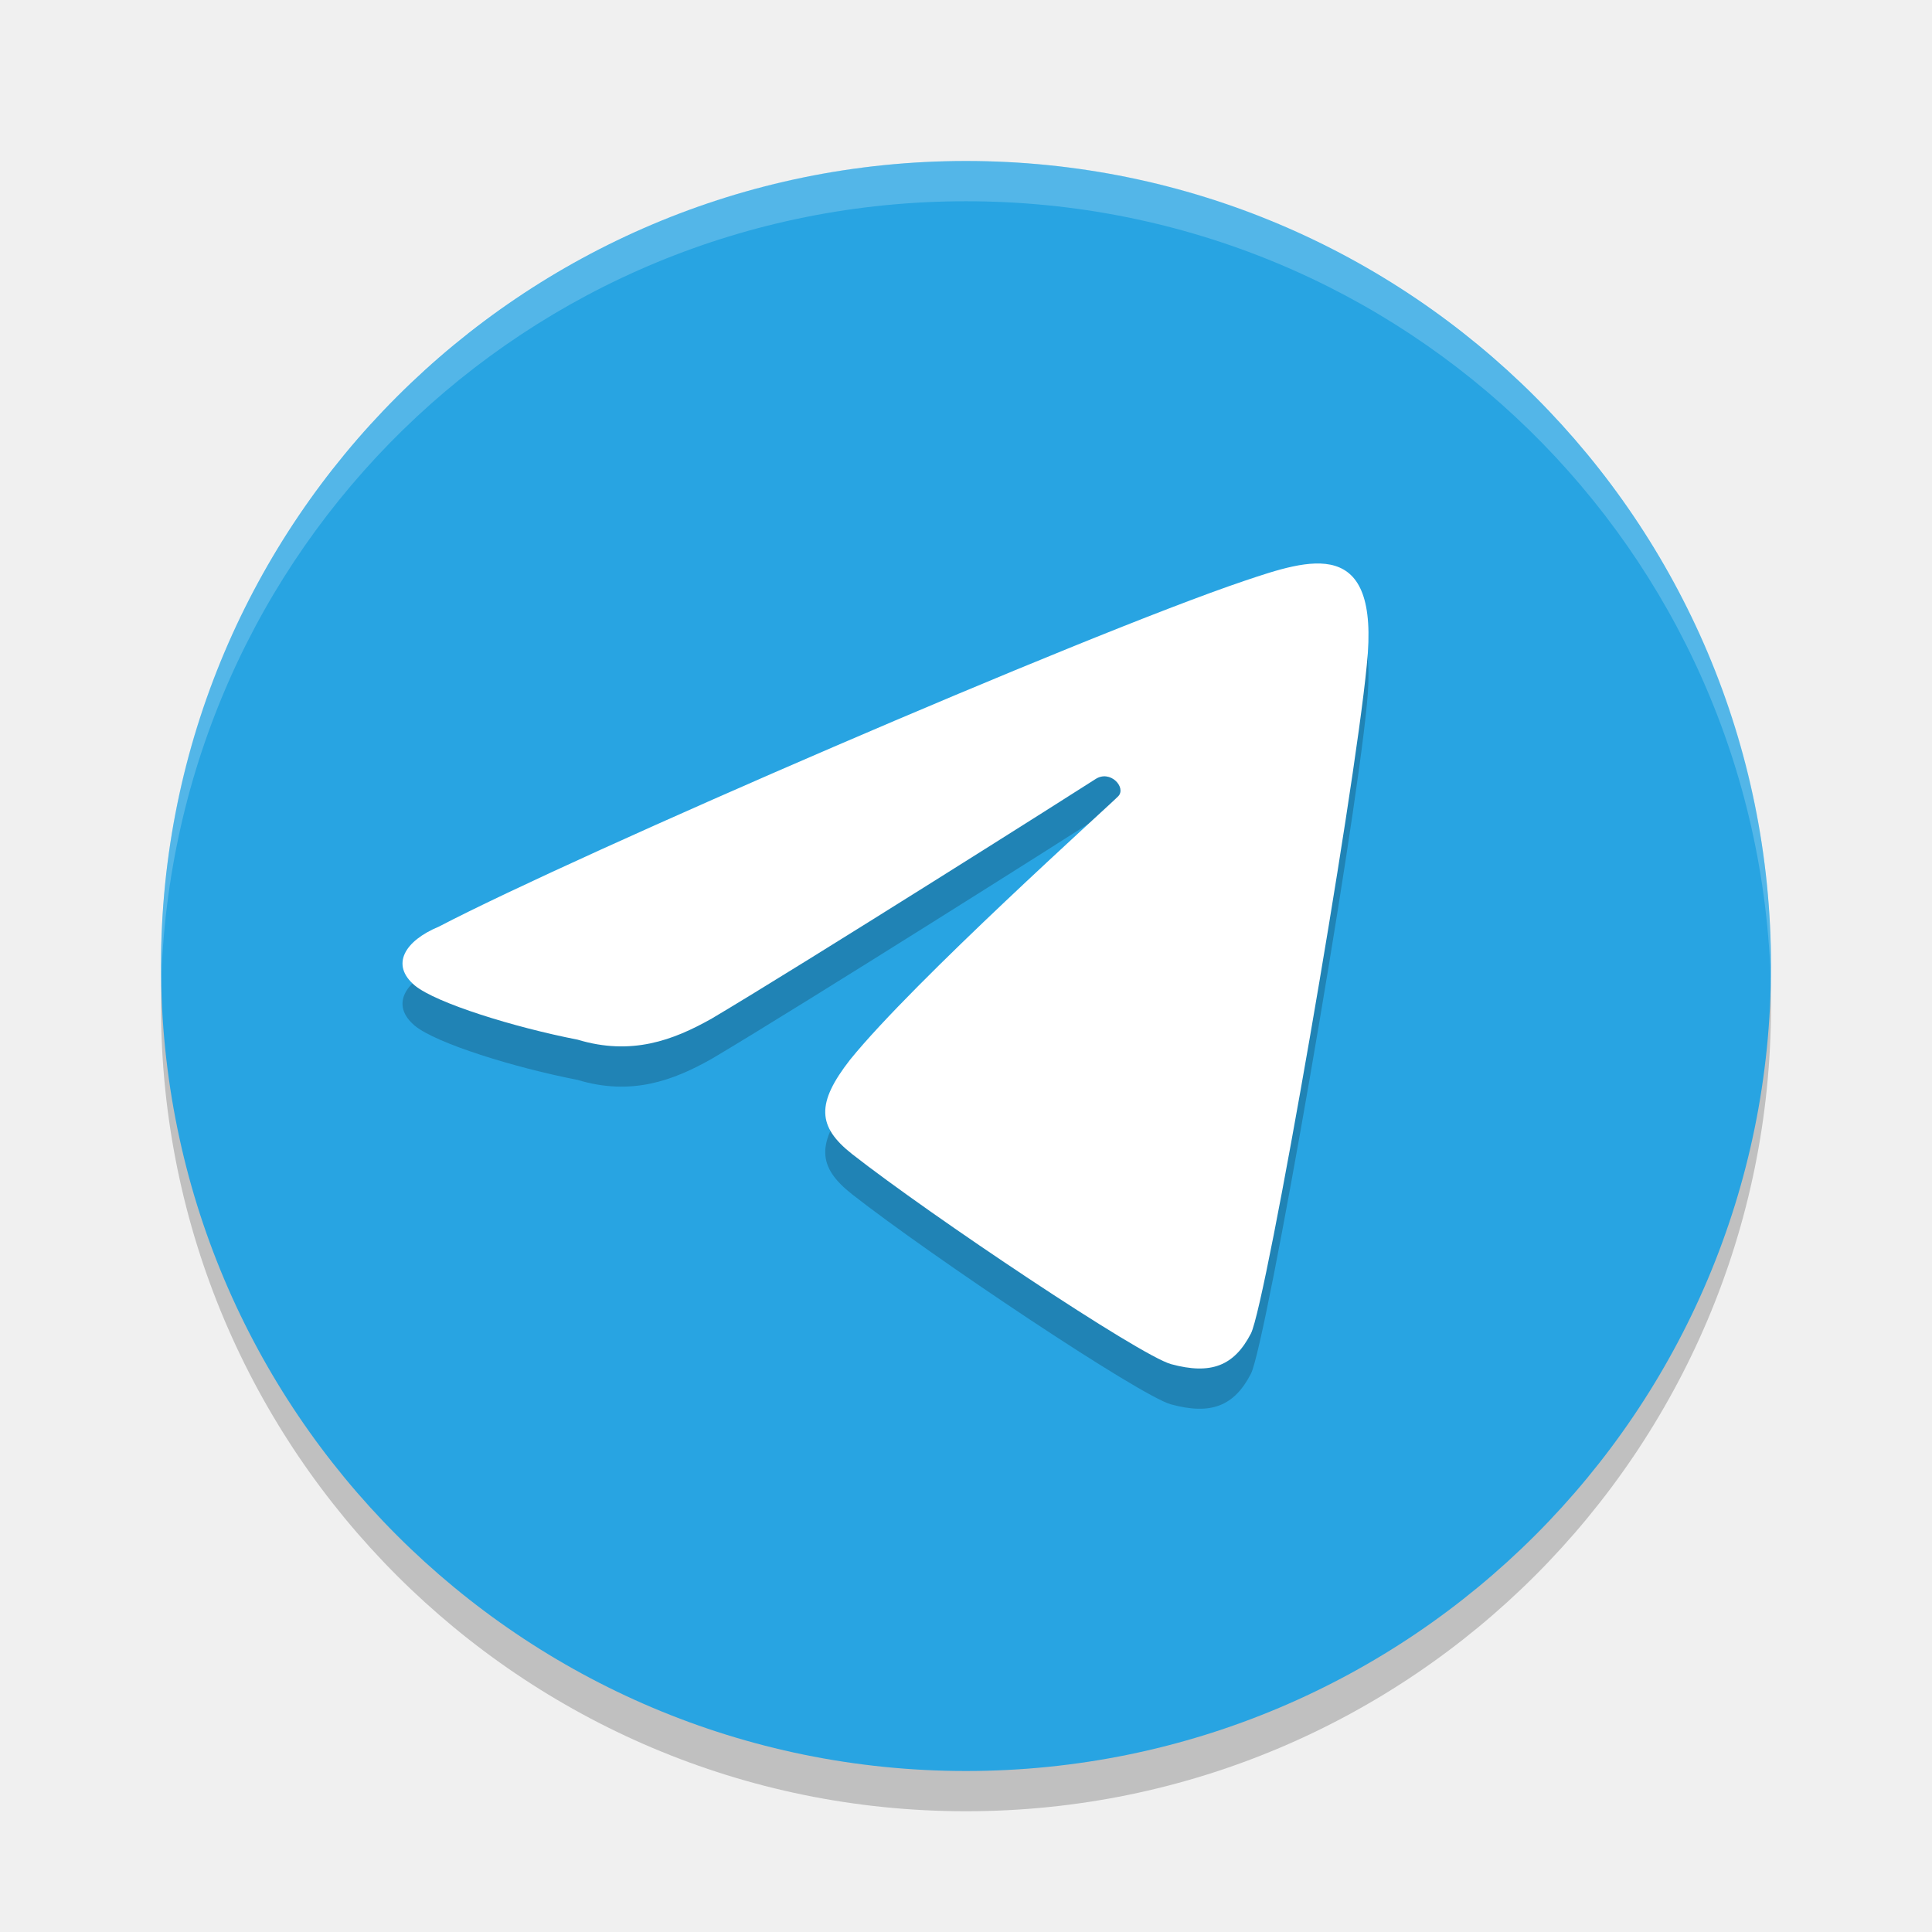
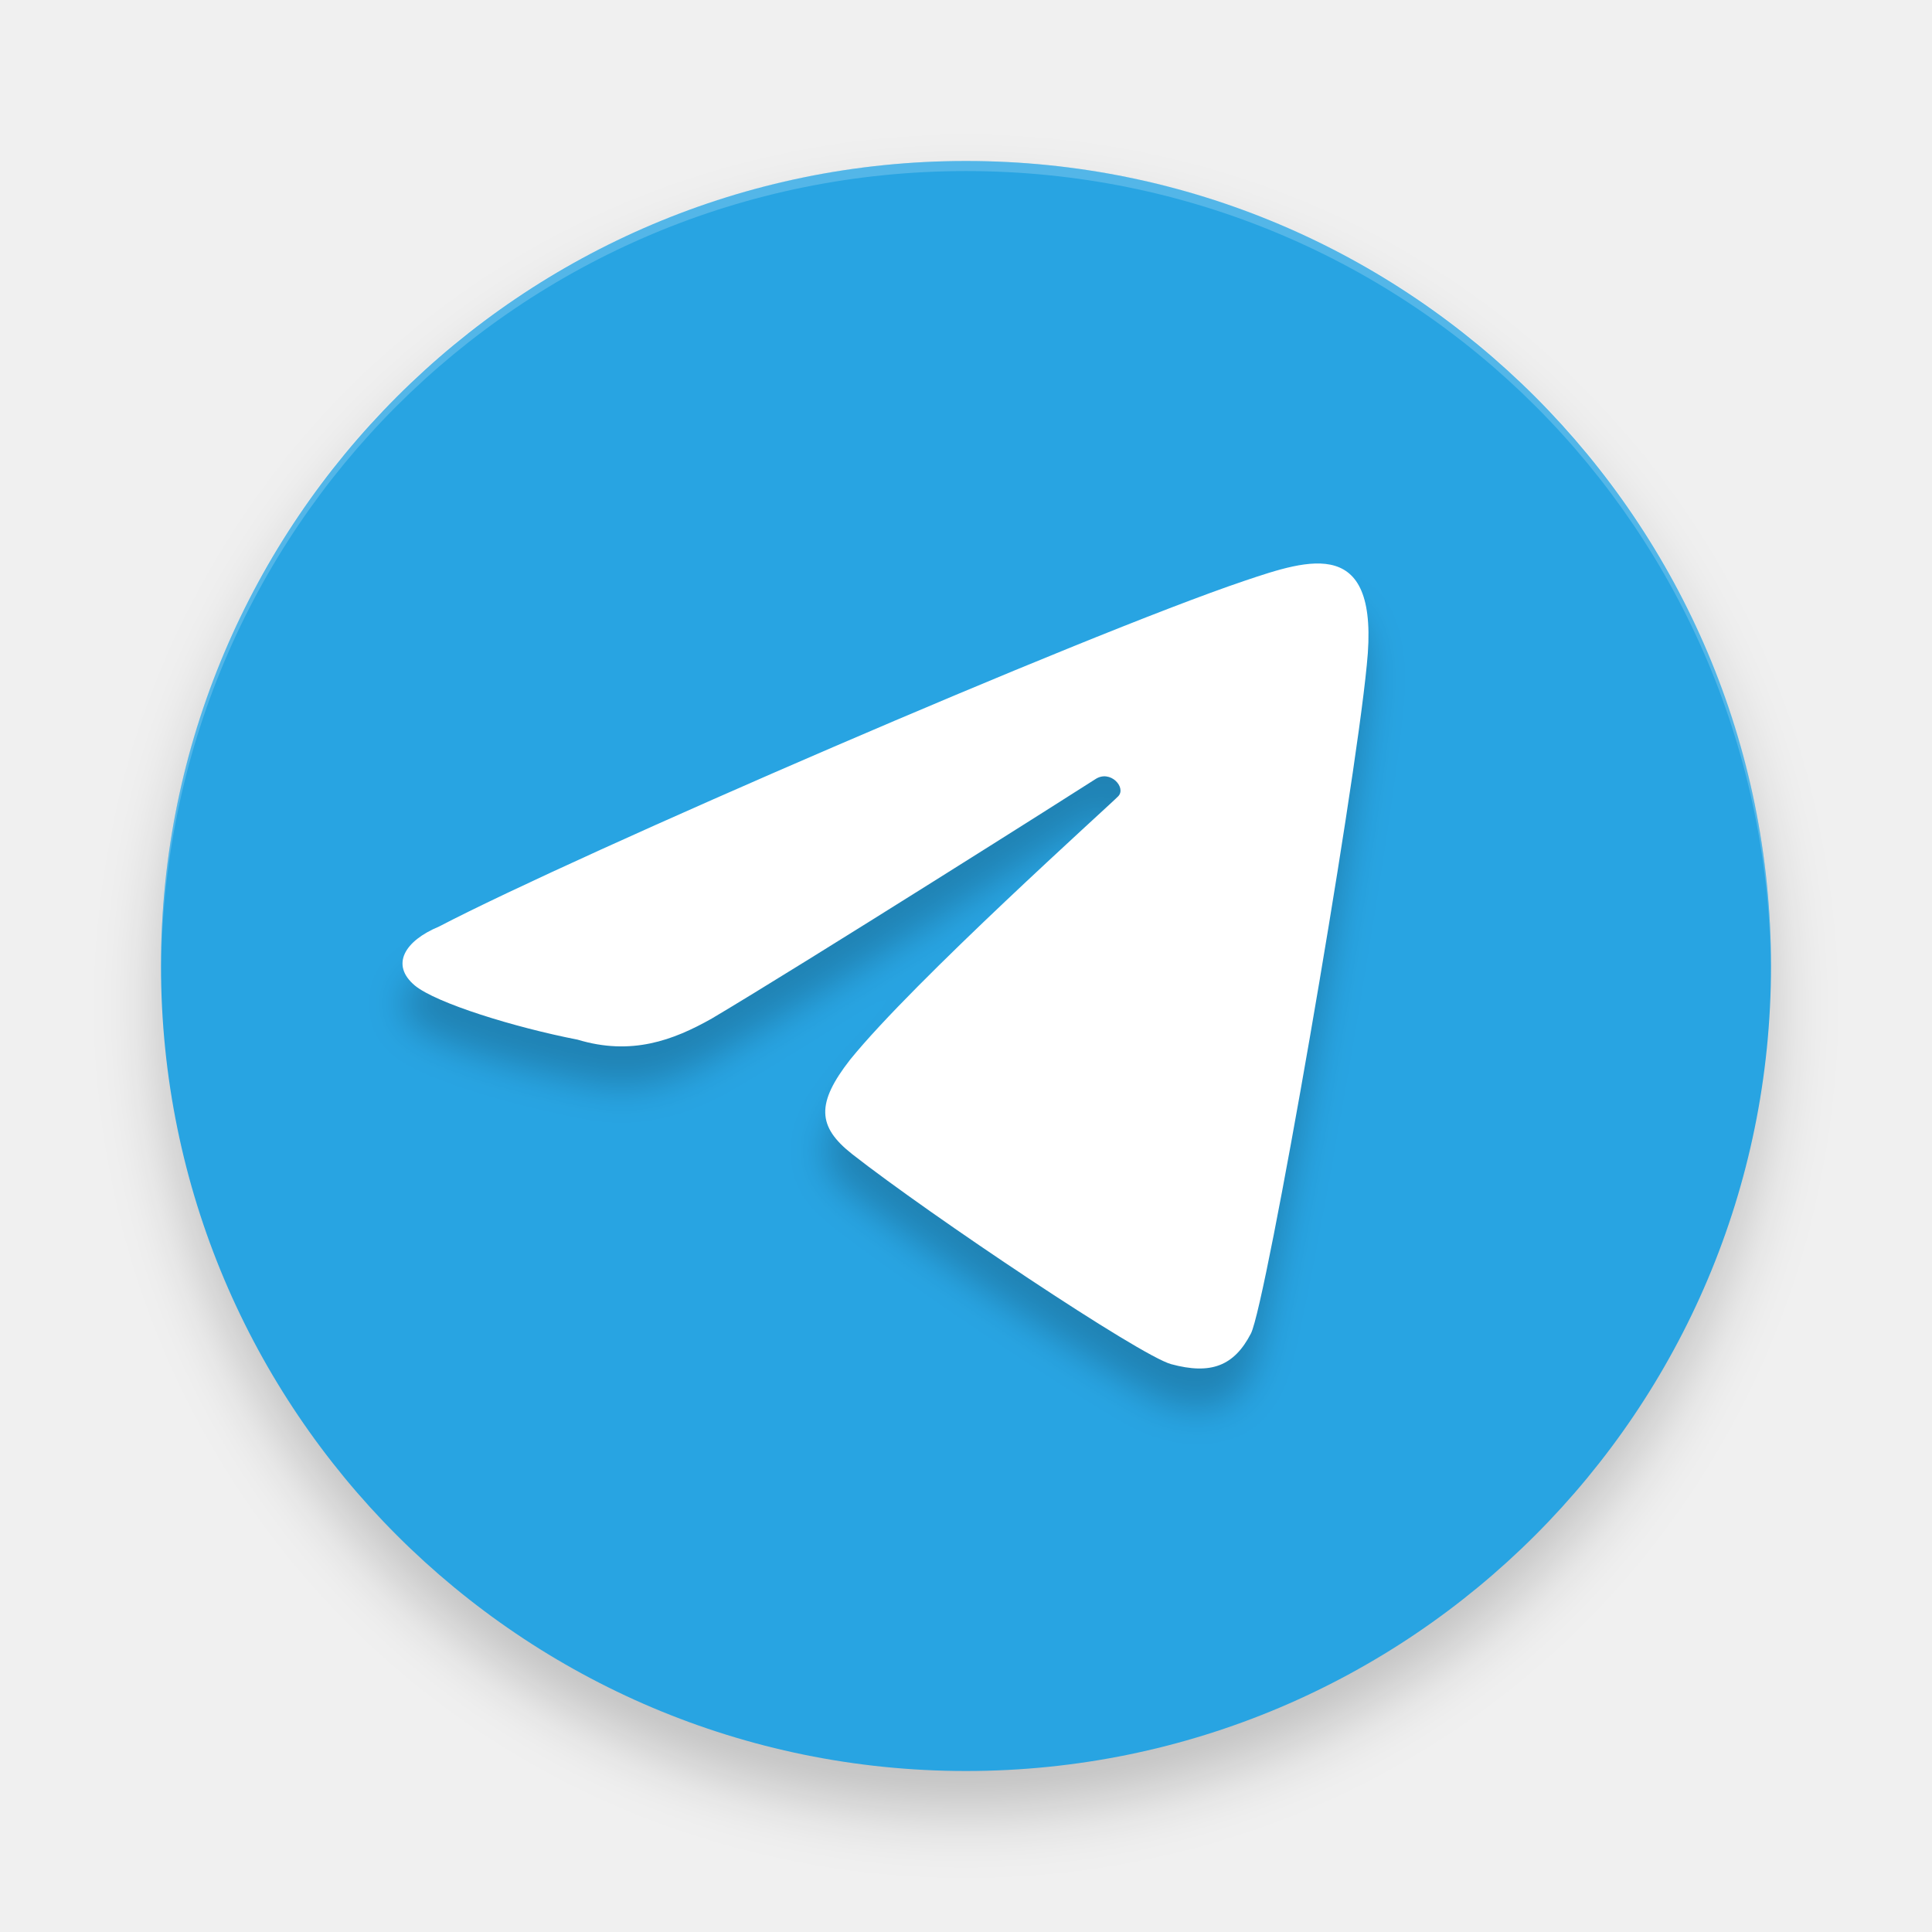
- <svg xmlns="http://www.w3.org/2000/svg" width="192" height="192" version="1">
-   <g transform="scale(4)">
-     <circle style="opacity:0.2" cx="24" cy="25" r="20" />
-     <circle fill="#28a4e2" cx="24" cy="24" r="20" />
-     <path fill="#fff" opacity=".2" d="m24 4c-11.079 0-19.998 8.92-19.998 20 0 0.168-0.004 0.333 0 0.5 0.264-10.846 9.087-19.5 19.998-19.5s19.734 8.654 19.998 19.5c0.004-0.167 0-0.332 0-0.5 0-11.08-8.919-20-19.998-20z" />
-     <path style="opacity:0.2" d="M 31.079,34.13 C 31.459,33.392 33.645,20.778 33.958,17.518 34.296,14.286 32.533,14.887 30.911,15.433 26.932,16.777 14.349,22.224 10.905,24.021 10.058,24.373 9.691,24.969 10.308,25.486 10.839,25.923 12.783,26.525 14.35,26.83 15.687,27.234 16.725,26.847 17.683,26.306 19.985,24.941 26.846,20.599 27.216,20.357 27.585,20.115 27.989,20.565 27.783,20.782 27.576,20.999 22.717,25.357 21.121,27.327 20.276,28.41 20.302,28.989 21.17,29.672 23.118,31.199 28.322,34.681 29.096,34.892 30.084,35.16 30.662,34.938 31.079,34.13 Z" />
-     <path style="fill:#ffffff" d="M 31.079,33.13 C 31.459,32.392 33.645,19.778 33.958,16.518 34.296,13.286 32.533,13.887 30.911,14.433 26.932,15.777 14.349,21.224 10.905,23.021 10.058,23.373 9.691,23.969 10.308,24.486 10.839,24.923 12.783,25.525 14.35,25.83 15.687,26.234 16.725,25.847 17.683,25.306 19.985,23.941 26.846,19.599 27.216,19.357 27.585,19.115 27.989,19.565 27.783,19.782 27.576,19.999 22.717,24.357 21.121,26.327 20.276,27.41 20.302,27.989 21.17,28.672 23.118,30.199 28.322,33.681 29.096,33.892 30.084,34.16 30.662,33.938 31.079,33.13 Z" />
-   </g>
+ <svg xmlns="http://www.w3.org/2000/svg" width="192" height="192" version="1" id="svg14">
+   <defs id="defs18">
+     <filter style="color-interpolation-filters:sRGB" id="filter848" x="-0.048" width="1.096" y="-0.048" height="1.096">
+       <feGaussianBlur stdDeviation="3.2" id="feGaussianBlur850" />
+     </filter>
+     <filter style="color-interpolation-filters:sRGB" id="filter868" x="-0.044" width="1.088" y="-0.053" height="1.106">
+       <feGaussianBlur stdDeviation="1.76" id="feGaussianBlur870" />
+     </filter>
+   </defs>
+   <circle id="circle2" r="80" cy="100" cx="96" style="opacity:0.2;stroke-width:4;filter:url(#filter848)" />
+   <circle style="fill:#28a4e2;stroke-width:4" id="circle4" r="80" cy="96" cx="96" />
+   <path style="opacity:0.2;fill:#ffffff;stroke-width:4" d="M 96 16 C 51.684 16 16.008 51.68 16.008 96 C 16.008 96.335 16.01 96.667 16.008 97 C 16.008 52.68 51.684 17 96 17 C 140.316 17 175.992 52.68 175.992 97 C 175.99 96.667 175.992 96.335 175.992 96 C 175.992 51.68 140.316 16 96 16 z " id="path6" />
+   <path id="path8" d="m 124.316,136.52 c 1.52,-2.952 10.264,-53.408 11.516,-66.448 1.352,-12.928 -5.7,-10.524 -12.188,-8.34 -15.916,5.376 -66.248,27.164 -80.024,34.352 -3.388,1.408 -4.856,3.792 -2.388,5.86 2.124,1.748 9.9,4.156 16.168,5.376 5.348,1.616 9.5,0.068 13.332,-2.096 9.208,-5.46 36.652,-22.828 38.132,-23.796 1.476,-0.968 3.092,0.832 2.268,1.7 -0.828,0.868 -20.264,18.3 -26.648,26.18 -3.38,4.332 -3.276,6.648 0.196,9.38 7.792,6.108 28.608,20.036 31.704,20.88 3.952,1.072 6.264,0.184 7.932,-3.048 z" style="opacity:0.2;stroke-width:4;filter:url(#filter868)" />
+   <path id="path10" d="m 124.316,132.52 c 1.52,-2.952 10.264,-53.408 11.516,-66.448 1.352,-12.928 -5.7,-10.524 -12.188,-8.34 -15.916,5.376 -66.248,27.164 -80.024,34.352 -3.388,1.408 -4.856,3.792 -2.388,5.86 2.124,1.748 9.9,4.156 16.168,5.376 5.348,1.616 9.5,0.068 13.332,-2.096 9.208,-5.46 36.652,-22.828 38.132,-23.796 1.476,-0.968 3.092,0.832 2.268,1.7 -0.828,0.868 -20.264,18.3 -26.648,26.18 -3.38,4.332 -3.276,6.648 0.196,9.38 7.792,6.108 28.608,20.036 31.704,20.88 3.952,1.072 6.264,0.184 7.932,-3.048 z" style="fill:#ffffff;stroke-width:4" />
</svg>
